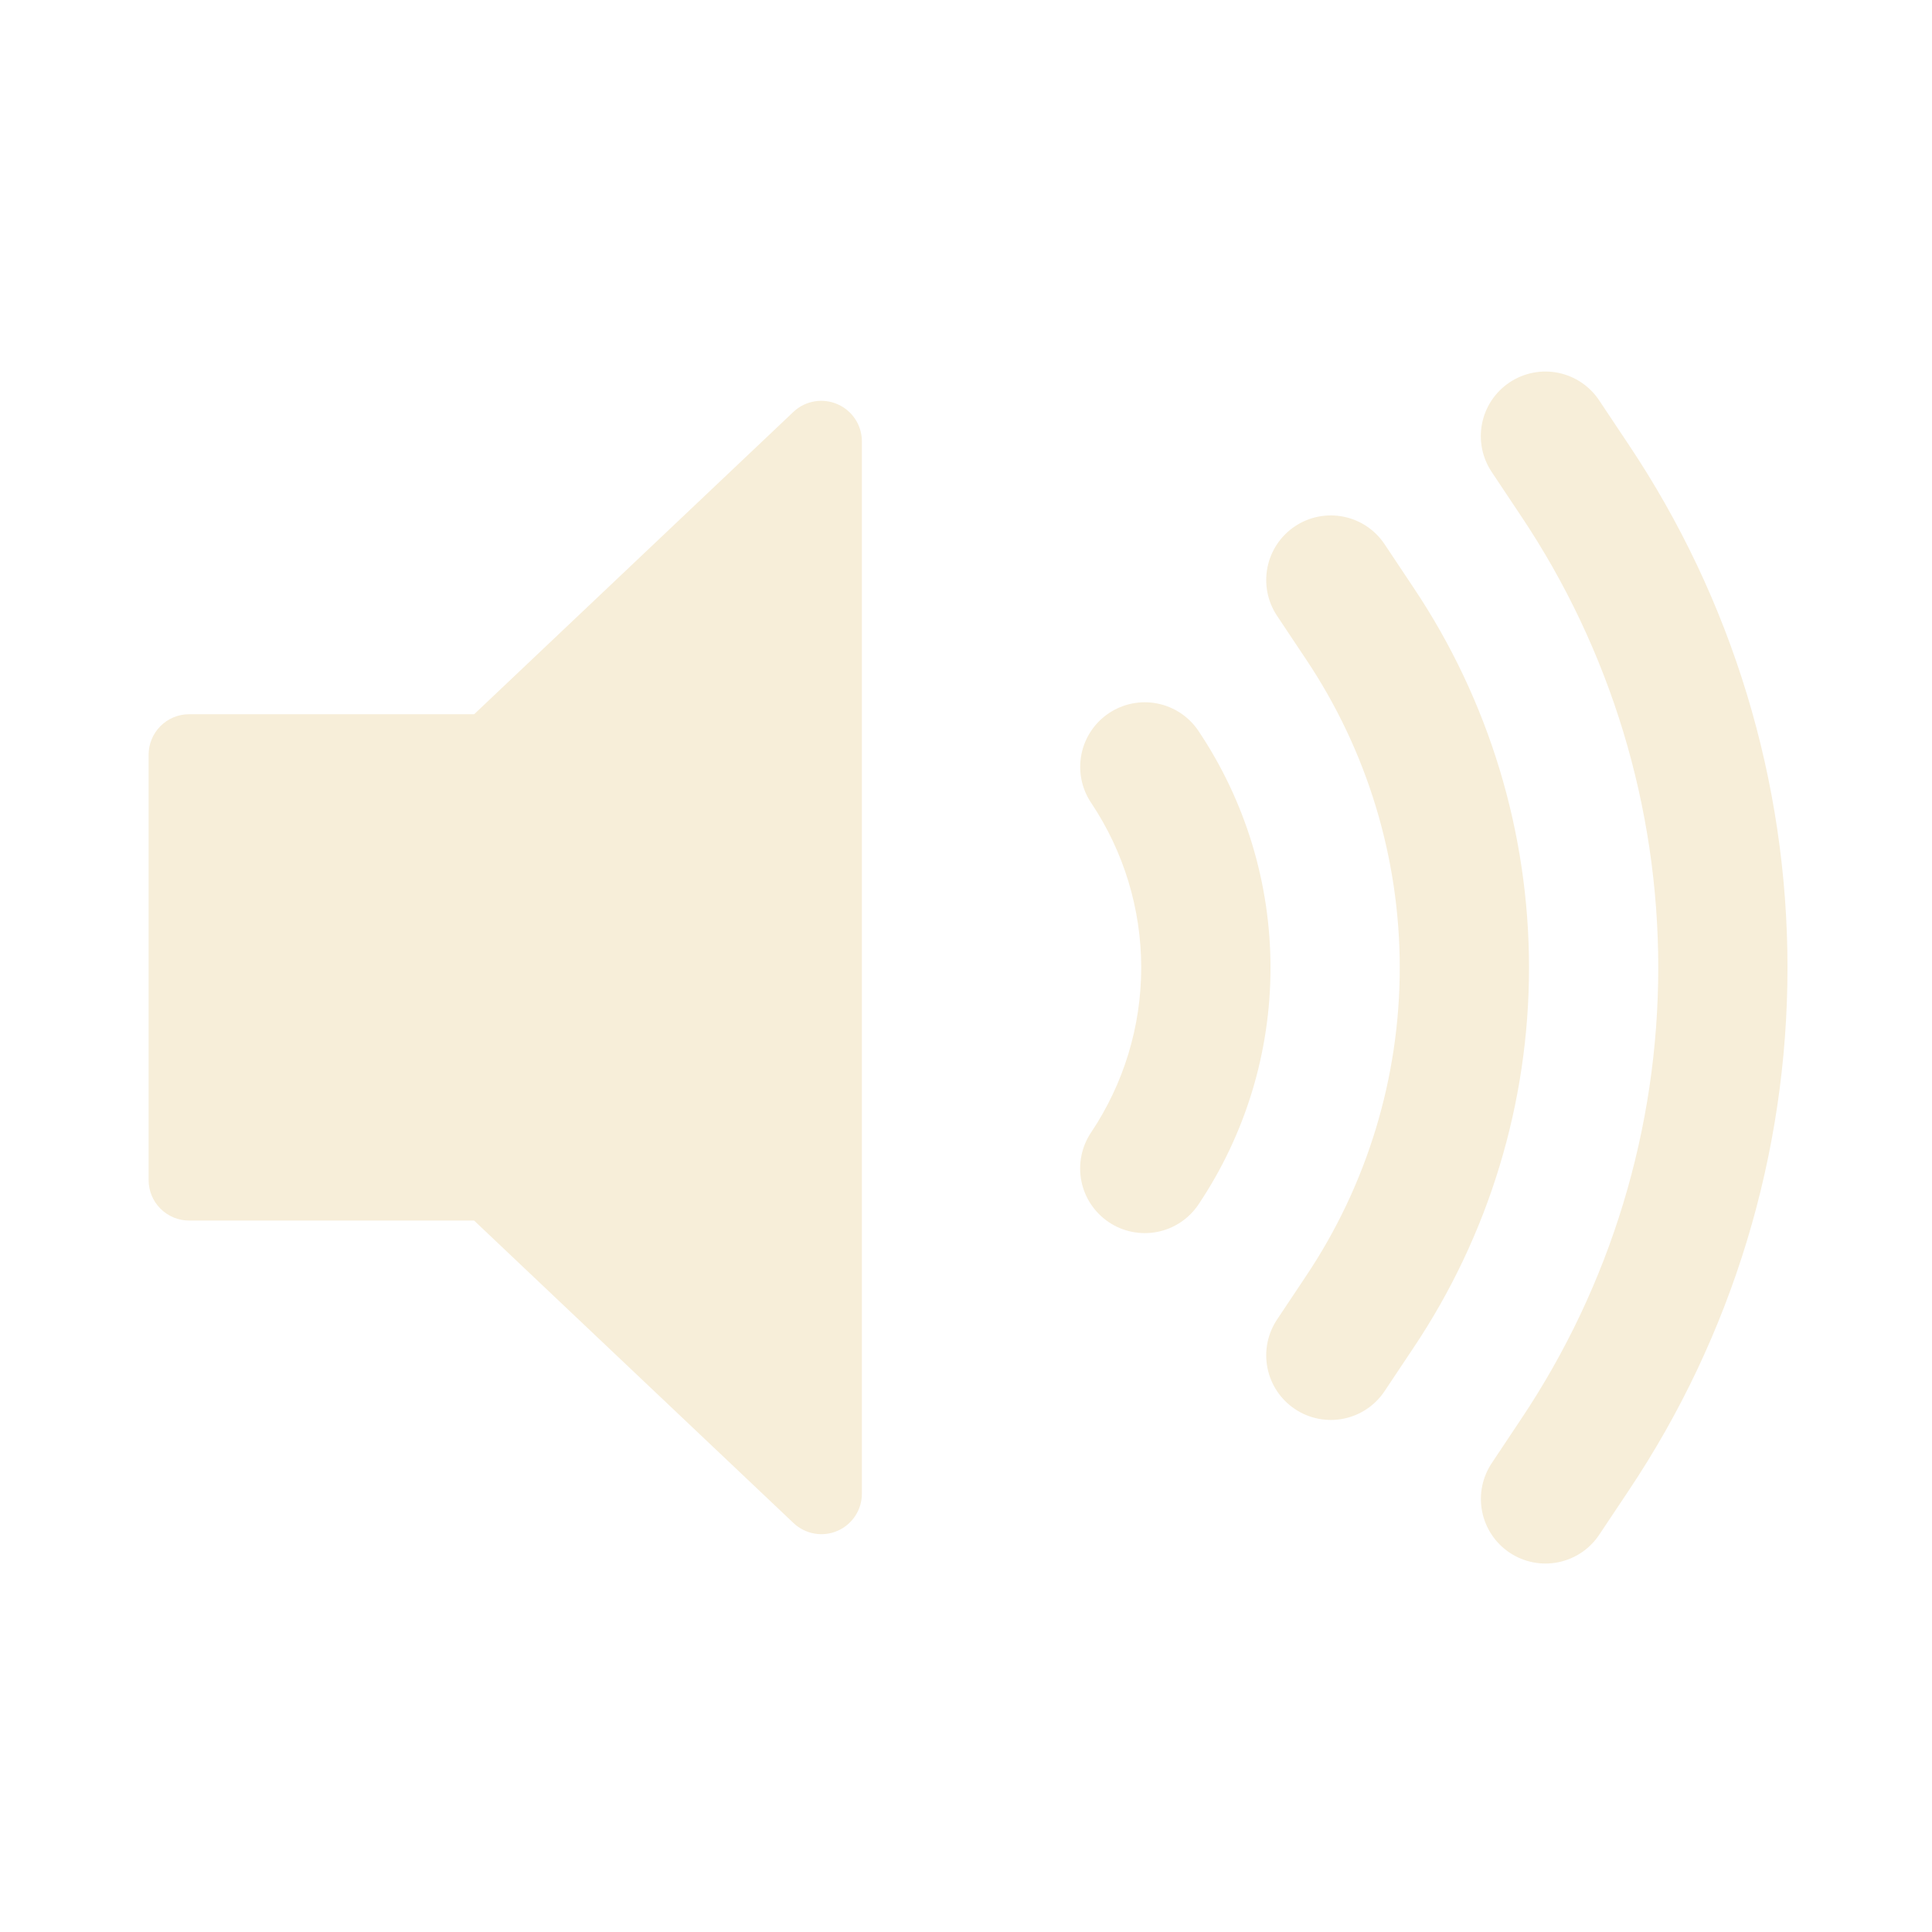
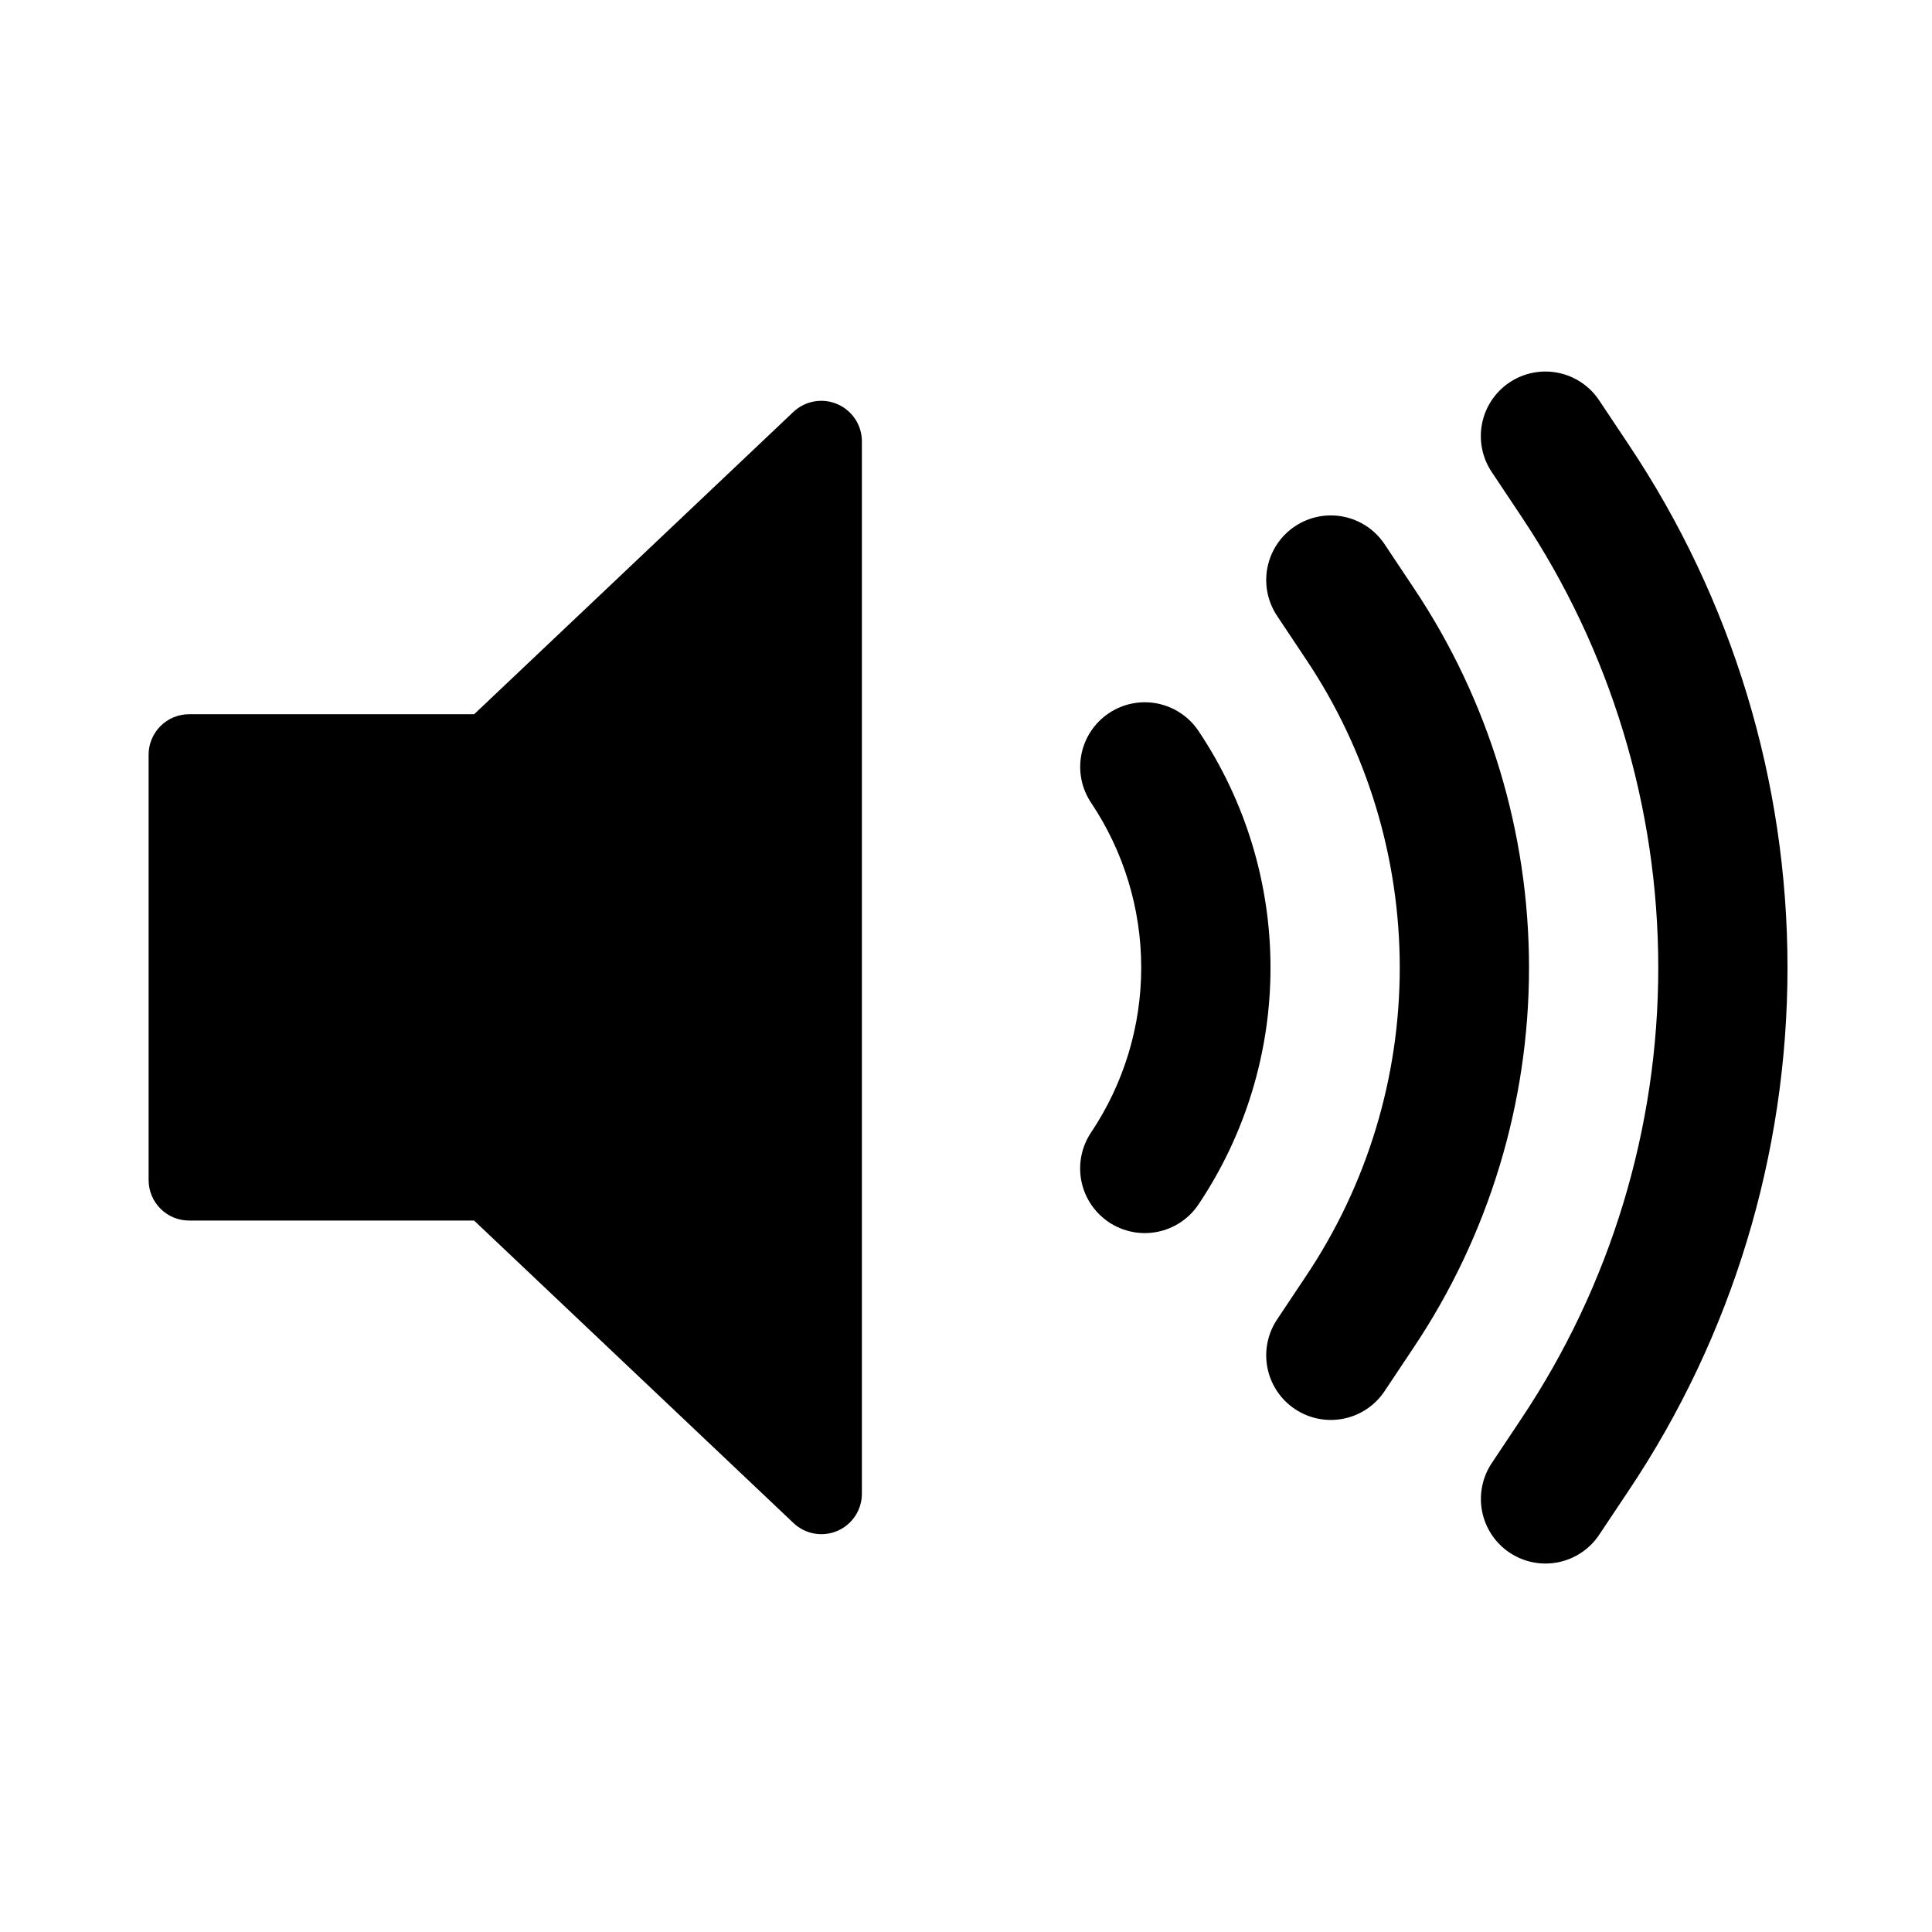
- <svg xmlns="http://www.w3.org/2000/svg" viewBox="0 0 260 260" fill="none">
-   <path d="M161.29 98.376C160.657 97.427 159.842 96.612 158.893 95.977C157.945 95.342 156.88 94.901 155.761 94.677C153.5 94.226 151.153 94.692 149.235 95.972C147.318 97.251 145.987 99.24 145.536 101.501C145.085 103.762 145.55 106.109 146.83 108.026C151.23 114.59 153.58 122.314 153.58 130.216C153.58 138.119 151.23 145.843 146.83 152.406C146.195 153.356 145.752 154.421 145.528 155.542C145.304 156.662 145.303 157.816 145.525 158.936C145.747 160.057 146.188 161.123 146.822 162.074C147.456 163.024 148.271 163.841 149.22 164.476C150.17 165.112 151.235 165.554 152.355 165.778C153.476 166.002 154.629 166.003 155.75 165.781C156.871 165.559 157.937 165.119 158.888 164.485C159.838 163.851 160.655 163.036 161.29 162.086C167.607 152.664 170.979 141.576 170.979 130.231C170.979 118.887 167.607 107.799 161.29 98.376V98.376Z" fill="#F7EED9" />
-   <path d="M219.16 59.806L215.26 53.956C214.634 52.992 213.822 52.162 212.873 51.513C211.923 50.865 210.854 50.411 209.728 50.179C208.601 49.947 207.44 49.94 206.312 50.16C205.183 50.38 204.109 50.822 203.152 51.459C202.195 52.097 201.375 52.919 200.738 53.876C200.101 54.834 199.66 55.908 199.441 57.037C199.222 58.166 199.23 59.327 199.463 60.453C199.696 61.579 200.151 62.647 200.8 63.596L204.7 69.447C216.737 87.426 223.162 108.575 223.162 130.211C223.162 151.848 216.737 172.997 204.7 190.976L200.81 196.816C200.161 197.766 199.706 198.834 199.473 199.96C199.24 201.086 199.232 202.247 199.451 203.376C199.67 204.505 200.111 205.579 200.748 206.537C201.385 207.494 202.205 208.316 203.162 208.953C204.119 209.591 205.193 210.033 206.322 210.253C207.45 210.473 208.611 210.466 209.738 210.234C210.864 210.002 211.933 209.548 212.883 208.9C213.832 208.251 214.644 207.421 215.27 206.456L219.16 200.626C233.108 179.794 240.554 155.287 240.554 130.216C240.554 105.145 233.108 80.639 219.16 59.806V59.806Z" fill="#F7EED9" />
-   <path d="M190.23 79.087L186.33 73.237C185.052 71.318 183.064 69.985 180.803 69.532C178.542 69.079 176.194 69.543 174.275 70.822C172.356 72.1 171.024 74.088 170.571 76.349C170.118 78.609 170.582 80.958 171.86 82.876L175.76 88.727C183.983 101.005 188.373 115.449 188.373 130.226C188.373 145.004 183.983 159.448 175.76 171.726L171.86 177.576C170.582 179.495 170.118 181.843 170.571 184.104C171.024 186.365 172.356 188.353 174.275 189.631C176.194 190.91 178.542 191.374 180.803 190.921C183.064 190.468 185.052 189.135 186.33 187.216L190.23 181.366C200.36 166.235 205.768 148.436 205.768 130.226C205.768 112.017 200.36 94.218 190.23 79.087V79.087Z" fill="#F7EED9" />
-   <path d="M112.71 54.397C111.736 53.971 110.659 53.839 109.611 54.016C108.563 54.194 107.589 54.673 106.81 55.397L63.81 96.117H25.45C24.731 96.117 24.019 96.259 23.355 96.535C22.691 96.811 22.089 97.216 21.582 97.727C21.076 98.237 20.675 98.843 20.404 99.509C20.132 100.174 19.995 100.887 20 101.606V158.806C20 160.252 20.574 161.638 21.596 162.66C22.619 163.682 24.005 164.256 25.45 164.256H63.8L106.8 204.976C107.577 205.709 108.551 206.197 109.603 206.381C110.654 206.565 111.737 206.436 112.715 206.01C113.694 205.584 114.526 204.879 115.108 203.985C115.691 203.09 115.997 202.044 115.99 200.976V59.397C115.99 58.334 115.68 57.295 115.097 56.406C114.514 55.518 113.685 54.819 112.71 54.397V54.397Z" fill="#F7EED9" />
+ <svg xmlns="http://www.w3.org/2000/svg" fill="none" viewBox="0 0 260 260">
+   <g fill="currentColor">
+     <path d="m161.29 98.376c-.633-.95-1.448-1.765-2.397-2.4-.948-.635-2.013-1.076-3.132-1.3-2.261-.451-4.608.015-6.526 1.294-1.917 1.28-3.248 3.269-3.699 5.529-.451 2.261.014 4.608 1.294 6.525 4.4 6.564 6.75 14.288 6.75 22.19 0 7.903-2.35 15.627-6.75 22.19-.635.95-1.078 2.015-1.302 3.136-.224 1.12-.225 2.274-.003 3.394.222 1.121.663 2.187 1.297 3.138.634.95 1.449 1.767 2.398 2.402.95.636 2.015 1.078 3.135 1.302 1.121.224 2.274.225 3.395.003s2.187-.662 3.138-1.296c.95-.634 1.767-1.449 2.402-2.399 6.317-9.422 9.689-20.51 9.689-31.855 0-11.344-3.372-22.432-9.689-31.855z" />
+     <path d="m219.16 59.806-3.9-5.85c-.626-.964-1.438-1.795-2.387-2.443-.95-.648-2.019-1.102-3.145-1.334-1.127-.232-2.288-.239-3.416-.019-1.129.22-2.203.661-3.16 1.299s-1.777 1.459-2.414 2.417c-.637.957-1.078 2.032-1.297 3.161-.219 1.129-.211 2.29.022 3.416s.688 2.195 1.337 3.144l3.9 5.85c12.037 17.979 18.462 39.129 18.462 60.764 0 21.637-6.425 42.786-18.462 60.765l-3.89 5.84c-.649.95-1.104 2.018-1.337 3.144s-.241 2.287-.022 3.416.66 2.203 1.297 3.161c.637.957 1.457 1.779 2.414 2.416.957.638 2.031 1.08 3.16 1.3 1.128.22 2.289.213 3.416-.019 1.126-.232 2.195-.686 3.145-1.334.949-.649 1.761-1.479 2.387-2.444l3.89-5.83c13.948-20.832 21.394-45.339 21.394-70.41s-7.446-49.577-21.394-70.409z" />
+     <path d="m190.23 79.087-3.9-5.85c-1.278-1.919-3.266-3.251-5.527-3.704s-4.609.011-6.528 1.289c-1.919 1.278-3.251 3.267-3.704 5.527-.453 2.261.011 4.609 1.289 6.528l3.9 5.85c8.223 12.278 12.613 26.723 12.613 41.499 0 14.778-4.39 29.222-12.613 41.5l-3.9 5.85c-1.278 1.919-1.742 4.267-1.289 6.528s1.785 4.249 3.704 5.527c1.919 1.279 4.267 1.743 6.528 1.29s4.249-1.786 5.527-3.705l3.9-5.85c10.13-15.131 15.538-32.93 15.538-51.14 0-18.209-5.408-36.008-15.538-51.139z" />
+     <path d="m112.71 54.397c-.974-.426-2.051-.558-3.099-.38s-2.022.657-2.801 1.38l-43 40.72h-38.36c-.719 0-1.431.142-2.095.419-.664.276-1.266.681-1.773 1.192-.507.51-.907 1.116-1.179 1.782-.272.665-.409 1.378-.403 2.097v57.2c0 1.446.574 2.832 1.596 3.854s2.408 1.596 3.854 1.596h38.35l43 40.72c.777.733 1.751 1.221 2.803 1.405 1.051.184 2.134.055 3.112-.371.979-.426 1.811-1.131 2.393-2.025.583-.895.889-1.941.882-3.009v-141.579c0-1.062-.31-2.102-.893-2.99-.583-.888-1.412-1.587-2.387-2.01z" />
+   </g>
</svg>
